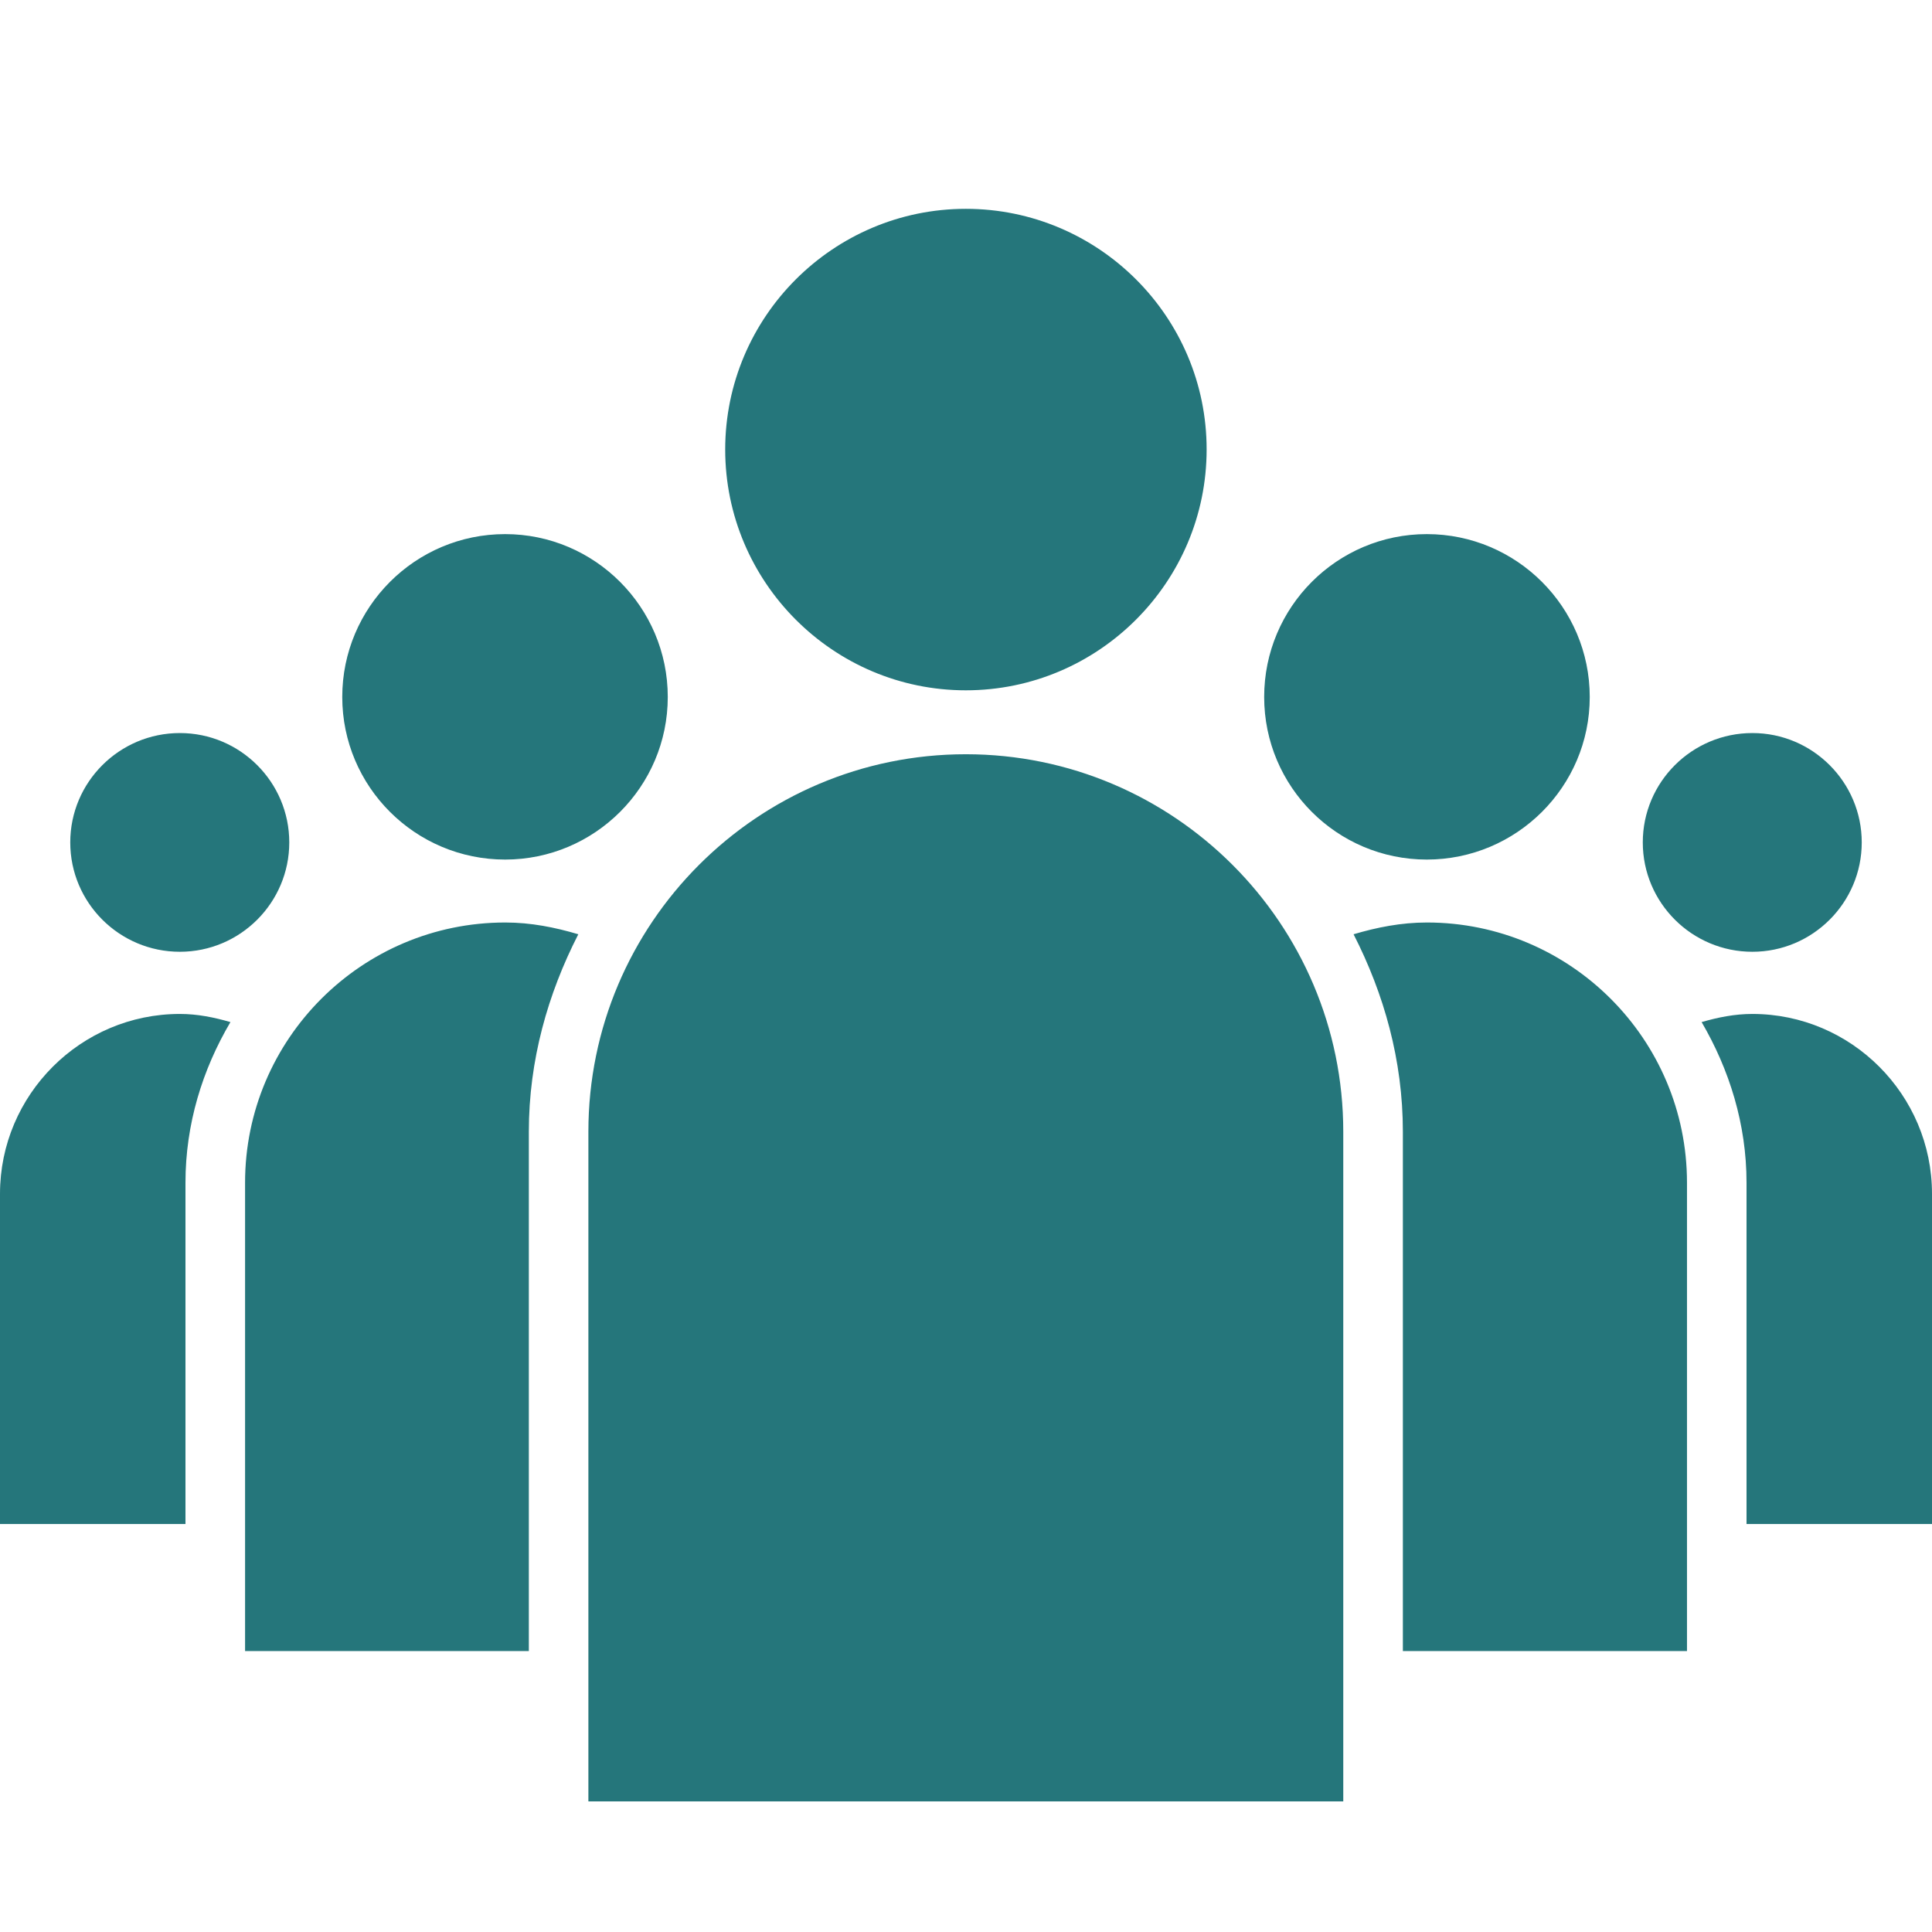
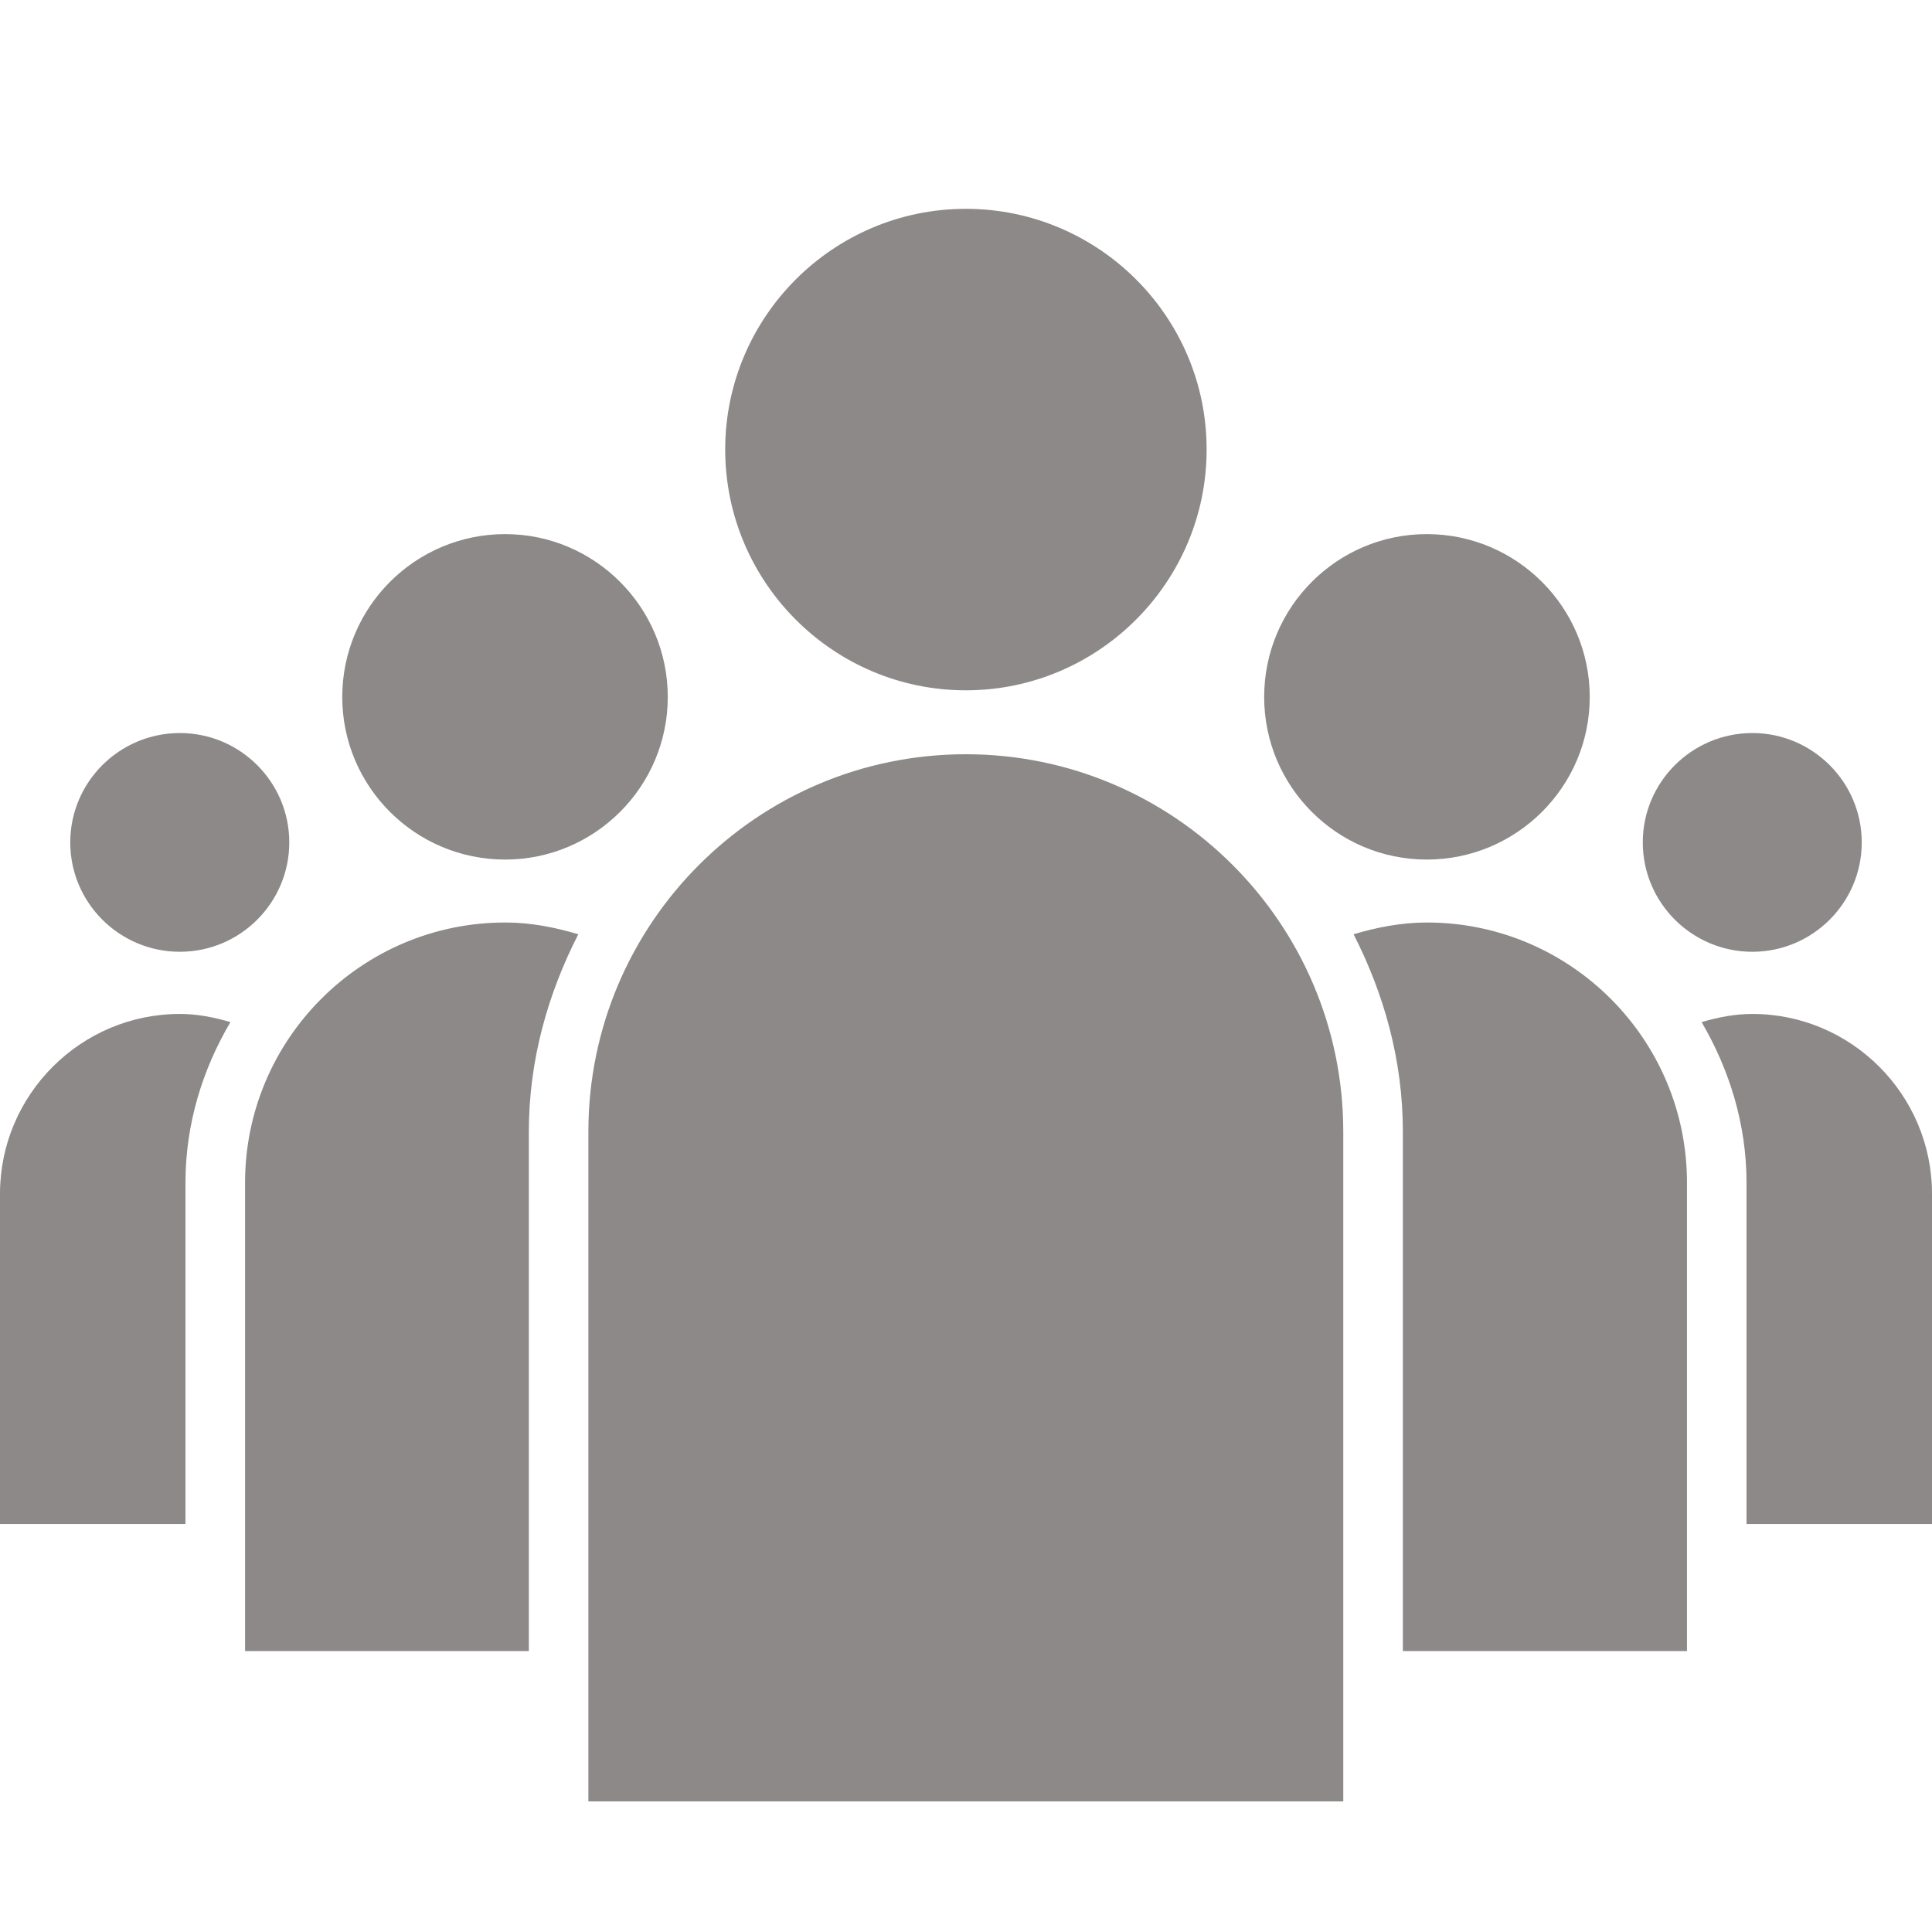
<svg xmlns="http://www.w3.org/2000/svg" width="33" height="33" viewBox="0 0 33 33" fill="none">
-   <path d="M29.932 12.521C28.899 12.521 28.06 13.359 28.06 14.389C28.06 15.419 28.899 16.257 29.932 16.257C30.961 16.257 31.8 15.419 31.8 14.389C31.8 13.359 30.961 12.521 29.932 12.521ZM3.072 12.521C2.039 12.521 1.2 13.359 1.2 14.389C1.2 15.419 2.039 16.257 3.072 16.257C4.103 16.257 4.941 15.419 4.941 14.389C4.941 13.359 4.103 12.521 3.072 12.521ZM24.371 9.123C22.837 9.123 21.593 10.37 21.593 11.905C21.593 13.437 22.837 14.682 24.371 14.682C25.905 14.682 27.154 13.437 27.154 11.905C27.154 10.371 25.905 9.123 24.371 9.123ZM33 26.031H29.832V20.201C29.832 19.199 29.538 18.269 29.065 17.458C29.344 17.377 29.63 17.319 29.932 17.319C31.621 17.319 33 18.698 33 20.392V26.031ZM8.628 9.123C7.093 9.123 5.846 10.37 5.846 11.905C5.846 13.437 7.093 14.682 8.628 14.682C10.159 14.682 11.406 13.437 11.406 11.905C11.406 10.371 10.159 9.123 8.628 9.123ZM3.072 17.319C3.374 17.319 3.656 17.377 3.936 17.458C3.458 18.269 3.168 19.199 3.168 20.201V26.031H0V20.392C0 18.698 1.38 17.319 3.072 17.319ZM16.497 3.567C14.233 3.567 12.387 5.411 12.387 7.678C12.387 9.944 14.231 11.791 16.497 11.791C18.764 11.791 20.61 9.944 20.61 7.678C20.612 5.411 18.764 3.567 16.497 3.567ZM28.815 28.201H23.962V19.33C23.962 18.11 23.64 16.975 23.12 15.958C23.517 15.84 23.934 15.757 24.372 15.757C26.82 15.757 28.815 17.748 28.815 20.201V28.201ZM9.033 19.33V28.201H4.186V20.201C4.186 17.75 6.178 15.757 8.631 15.757C9.068 15.757 9.481 15.84 9.878 15.958C9.357 16.975 9.033 18.11 9.033 19.33ZM10.05 30.769H22.944V19.33C22.944 15.775 20.051 12.883 16.497 12.883C12.939 12.883 10.05 15.775 10.05 19.33V30.769Z" fill="#25767B" />
+   <path d="M29.932 12.521C28.899 12.521 28.06 13.359 28.06 14.389C28.06 15.419 28.899 16.257 29.932 16.257C30.961 16.257 31.8 15.419 31.8 14.389C31.8 13.359 30.961 12.521 29.932 12.521ZM3.072 12.521C2.039 12.521 1.2 13.359 1.2 14.389C1.2 15.419 2.039 16.257 3.072 16.257C4.103 16.257 4.941 15.419 4.941 14.389C4.941 13.359 4.103 12.521 3.072 12.521ZM24.371 9.123C22.837 9.123 21.593 10.37 21.593 11.905C21.593 13.437 22.837 14.682 24.371 14.682C25.905 14.682 27.154 13.437 27.154 11.905C27.154 10.371 25.905 9.123 24.371 9.123ZM33 26.031H29.832V20.201C29.832 19.199 29.538 18.269 29.065 17.458C29.344 17.377 29.63 17.319 29.932 17.319C31.621 17.319 33 18.698 33 20.392V26.031ZM8.628 9.123C7.093 9.123 5.846 10.37 5.846 11.905C5.846 13.437 7.093 14.682 8.628 14.682C10.159 14.682 11.406 13.437 11.406 11.905C11.406 10.371 10.159 9.123 8.628 9.123ZM3.072 17.319C3.374 17.319 3.656 17.377 3.936 17.458C3.458 18.269 3.168 19.199 3.168 20.201V26.031H0V20.392C0 18.698 1.38 17.319 3.072 17.319ZM16.497 3.567C14.233 3.567 12.387 5.411 12.387 7.678C12.387 9.944 14.231 11.791 16.497 11.791C18.764 11.791 20.61 9.944 20.61 7.678C20.612 5.411 18.764 3.567 16.497 3.567ZM28.815 28.201H23.962V19.33C23.962 18.11 23.64 16.975 23.12 15.958C23.517 15.84 23.934 15.757 24.372 15.757C26.82 15.757 28.815 17.748 28.815 20.201V28.201ZM9.033 19.33V28.201H4.186V20.201C4.186 17.75 6.178 15.757 8.631 15.757C9.068 15.757 9.481 15.84 9.878 15.958C9.357 16.975 9.033 18.11 9.033 19.33ZM10.05 30.769H22.944V19.33C22.944 15.775 20.051 12.883 16.497 12.883C12.939 12.883 10.05 15.775 10.05 19.33V30.769Z" fill="#8C8988" />
</svg>
